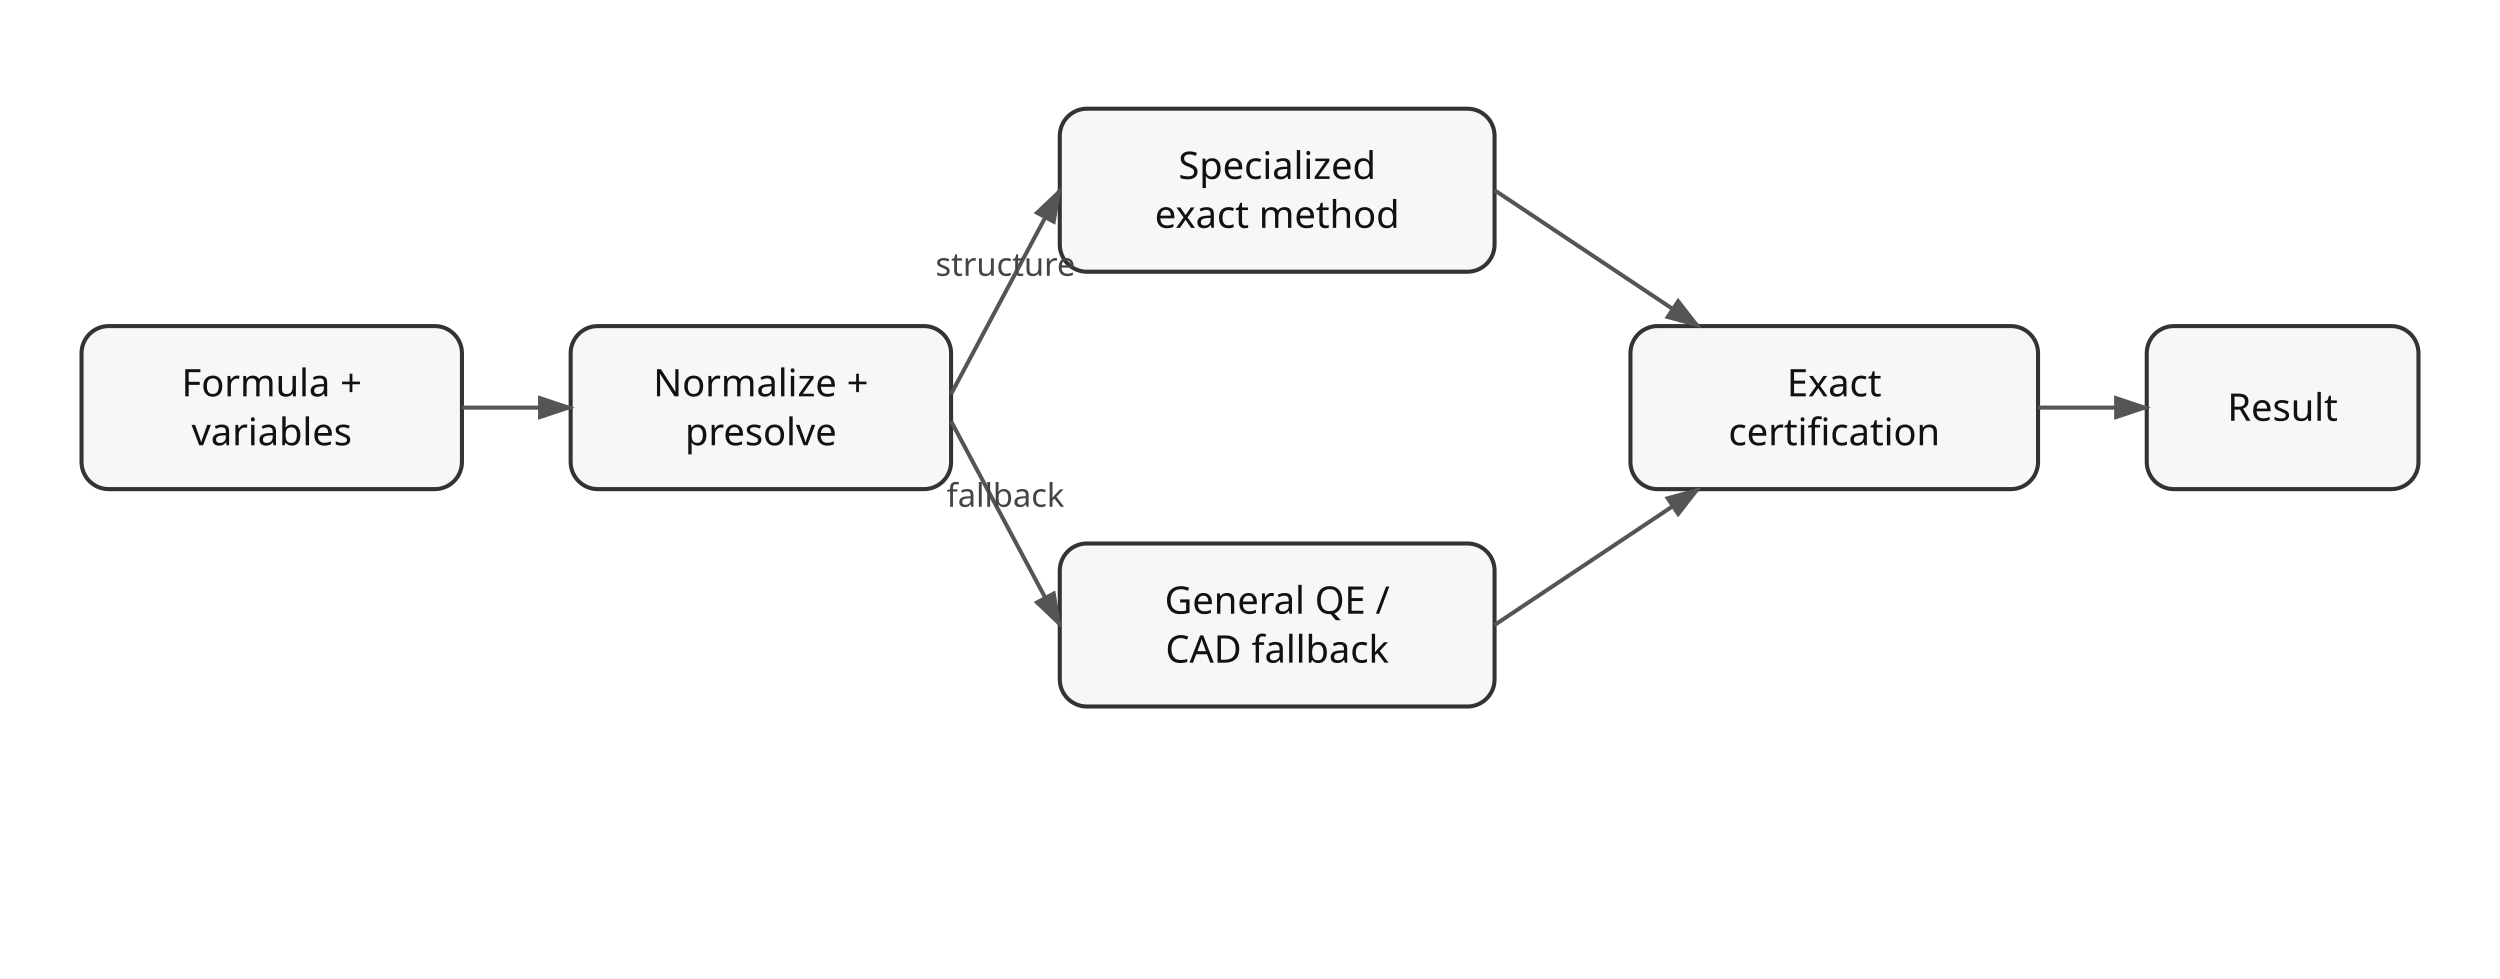
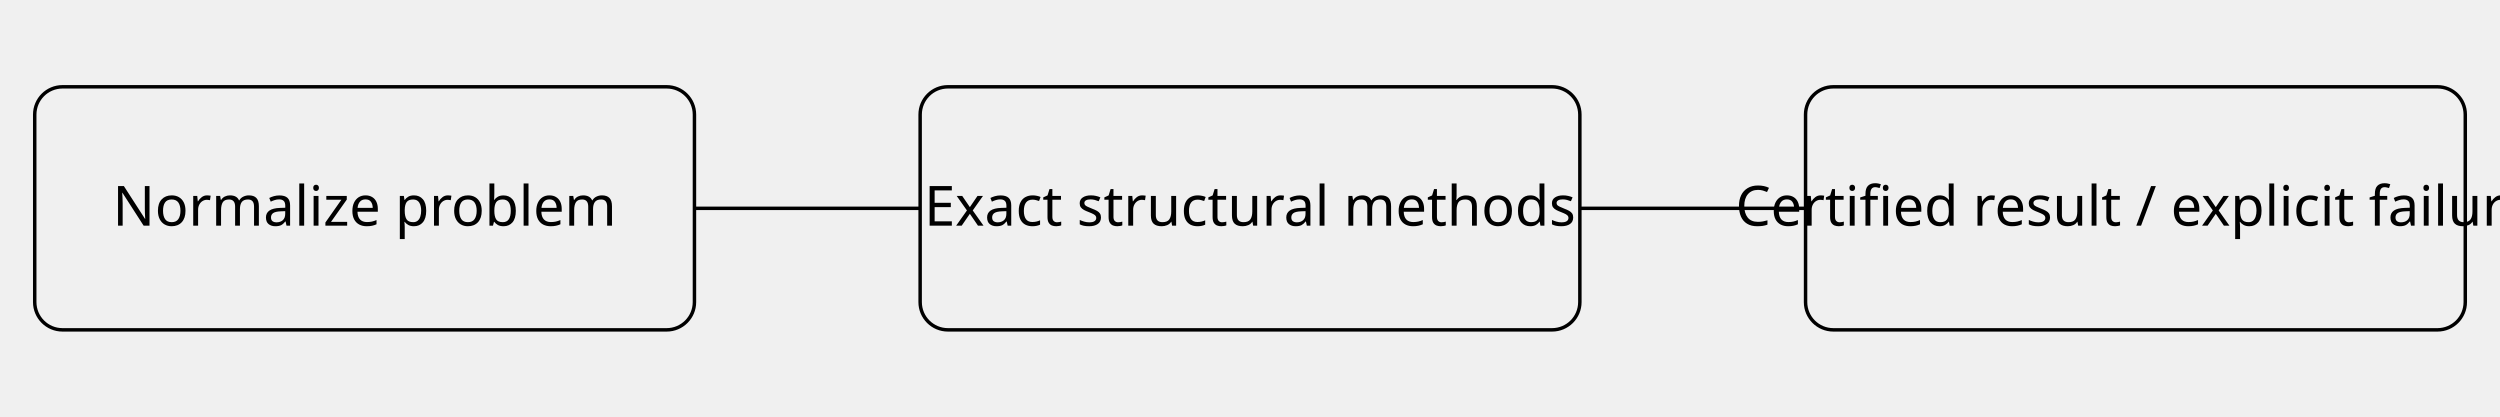
- <svg xmlns="http://www.w3.org/2000/svg" width="920" height="360" viewBox="0 0 920 360" role="img" aria-labelledby="title desc">
-   <defs>
-     <marker id="arrow" markerWidth="10" markerHeight="10" refX="8" refY="3" orient="auto">
-       <path d="M0,0 L0,6 L9,3 z" fill="#555" />
-     </marker>
-   </defs>
-   <rect width="100%" height="100%" fill="white" />
-   <rect x="30" y="120" width="140" height="60" rx="10" fill="#f7f7f7" stroke="#333" stroke-width="1.5" />
-   <text x="100.0" y="141.0" text-anchor="middle" dominant-baseline="middle" font-family="sans-serif" font-size="14" fill="#111">Formula +</text>
-   <text x="100.0" y="159.0" text-anchor="middle" dominant-baseline="middle" font-family="sans-serif" font-size="14" fill="#111">variables</text>
-   <rect x="210" y="120" width="140" height="60" rx="10" fill="#f7f7f7" stroke="#333" stroke-width="1.5" />
-   <text x="280.0" y="141.0" text-anchor="middle" dominant-baseline="middle" font-family="sans-serif" font-size="14" fill="#111">Normalize +</text>
-   <text x="280.0" y="159.0" text-anchor="middle" dominant-baseline="middle" font-family="sans-serif" font-size="14" fill="#111">presolve</text>
-   <rect x="390" y="40" width="160" height="60" rx="10" fill="#f7f7f7" stroke="#333" stroke-width="1.5" />
-   <text x="470.0" y="61.0" text-anchor="middle" dominant-baseline="middle" font-family="sans-serif" font-size="14" fill="#111">Specialized</text>
-   <text x="470.0" y="79.0" text-anchor="middle" dominant-baseline="middle" font-family="sans-serif" font-size="14" fill="#111">exact method</text>
-   <rect x="390" y="200" width="160" height="60" rx="10" fill="#f7f7f7" stroke="#333" stroke-width="1.5" />
-   <text x="470.0" y="221.0" text-anchor="middle" dominant-baseline="middle" font-family="sans-serif" font-size="14" fill="#111">General QE /</text>
-   <text x="470.0" y="239.0" text-anchor="middle" dominant-baseline="middle" font-family="sans-serif" font-size="14" fill="#111">CAD fallback</text>
-   <rect x="600" y="120" width="150" height="60" rx="10" fill="#f7f7f7" stroke="#333" stroke-width="1.5" />
-   <text x="675.0" y="141.0" text-anchor="middle" dominant-baseline="middle" font-family="sans-serif" font-size="14" fill="#111">Exact</text>
-   <text x="675.0" y="159.0" text-anchor="middle" dominant-baseline="middle" font-family="sans-serif" font-size="14" fill="#111">certification</text>
-   <rect x="790" y="120" width="100" height="60" rx="10" fill="#f7f7f7" stroke="#333" stroke-width="1.5" />
-   <text x="840.0" y="150.0" text-anchor="middle" dominant-baseline="middle" font-family="sans-serif" font-size="14" fill="#111">Result</text>
-   <line x1="170" y1="150" x2="210" y2="150" stroke="#555" stroke-width="1.5" marker-end="url(#arrow)" />
-   <line x1="350" y1="145" x2="390" y2="70" stroke="#555" stroke-width="1.5" marker-end="url(#arrow)" />
-   <text x="370.0" y="101.5" text-anchor="middle" font-family="sans-serif" font-size="12" fill="#444">structure</text>
-   <line x1="350" y1="155" x2="390" y2="230" stroke="#555" stroke-width="1.5" marker-end="url(#arrow)" />
-   <text x="370.0" y="186.5" text-anchor="middle" font-family="sans-serif" font-size="12" fill="#444">fallback</text>
-   <line x1="550" y1="70" x2="625" y2="120" stroke="#555" stroke-width="1.5" marker-end="url(#arrow)" />
-   <line x1="550" y1="230" x2="625" y2="180" stroke="#555" stroke-width="1.5" marker-end="url(#arrow)" />
-   <line x1="750" y1="150" x2="790" y2="150" stroke="#555" stroke-width="1.5" marker-end="url(#arrow)" />
+ <svg xmlns="http://www.w3.org/2000/svg" width="720" height="120" viewBox="0 0 720 120">
+   <rect x="10" y="25" width="190" height="70" rx="8" fill="none" stroke="currentColor" />
+   <rect x="265" y="25" width="190" height="70" rx="8" fill="none" stroke="currentColor" />
+   <rect x="520" y="25" width="190" height="70" rx="8" fill="none" stroke="currentColor" />
+   <path d="M200 60 H265 M455 60 H520" stroke="currentColor" fill="none" />
+   <text x="105" y="65" text-anchor="middle" font-family="sans-serif" font-size="16">Normalize problem</text>
+   <text x="360" y="65" text-anchor="middle" font-family="sans-serif" font-size="16">Exact structural methods</text>
+   <text x="615" y="65" text-anchor="middle" font-family="sans-serif" font-size="16">Certified result / explicit failure</text>
</svg>
